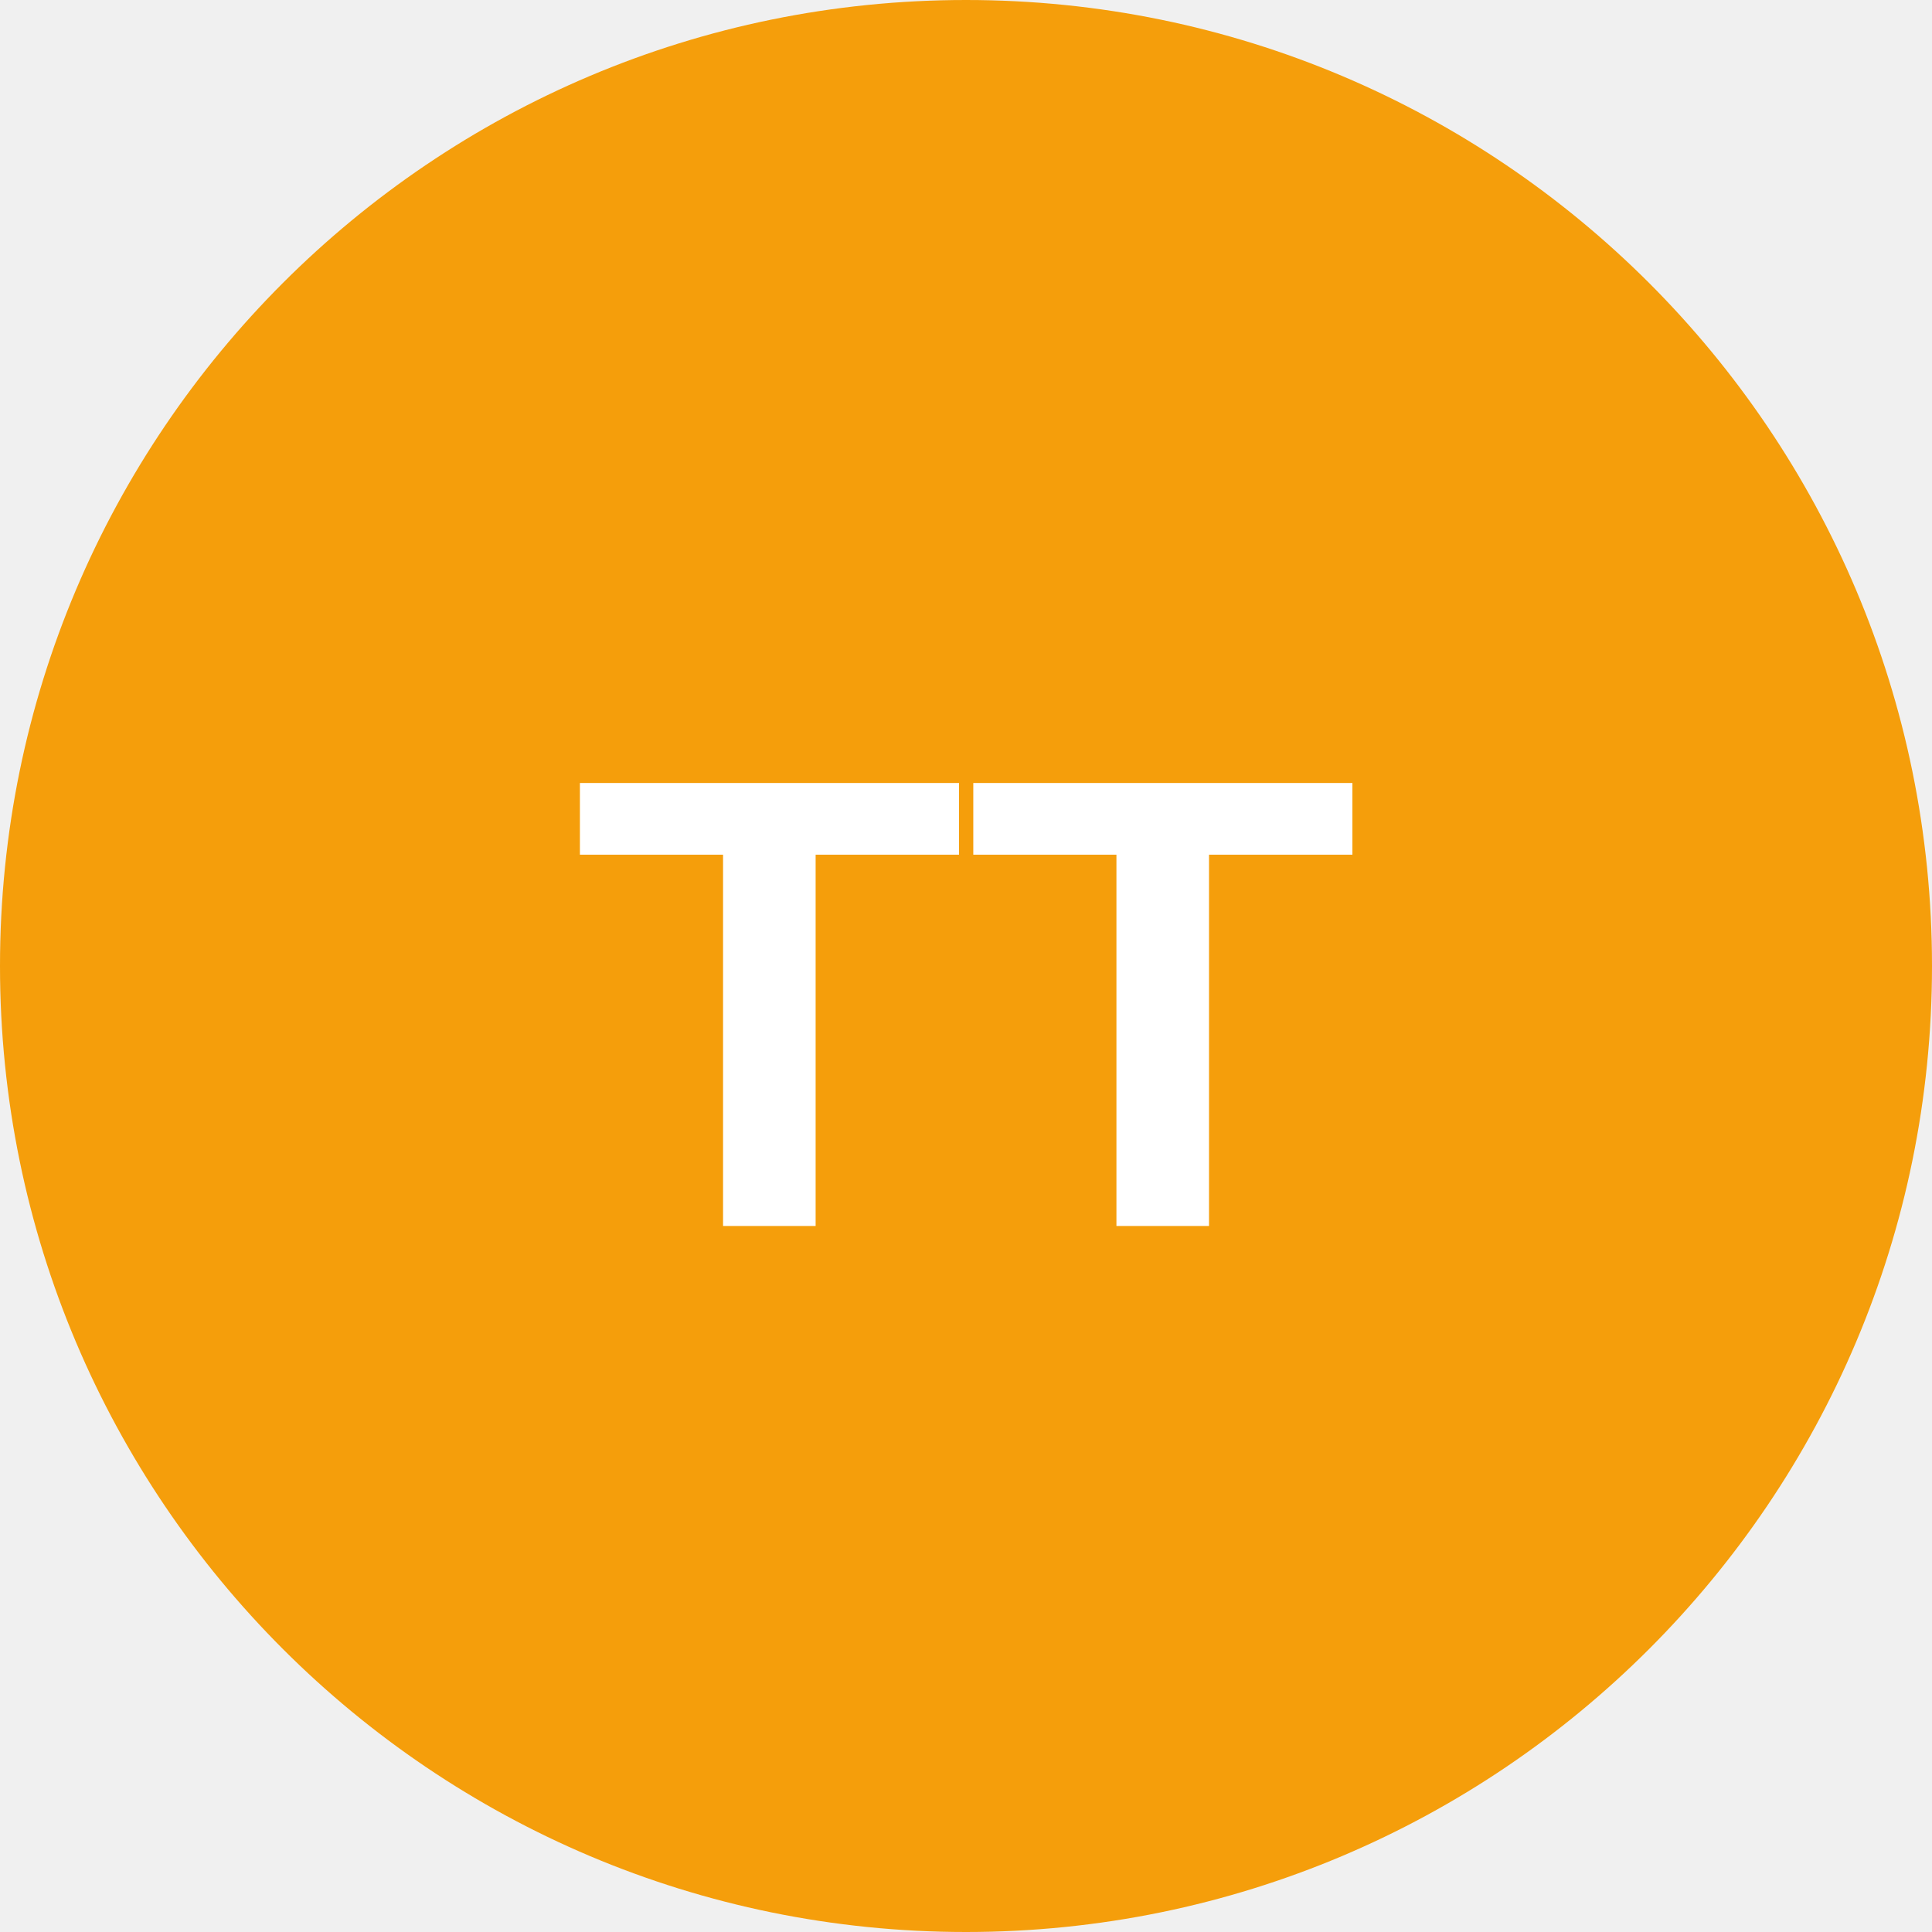
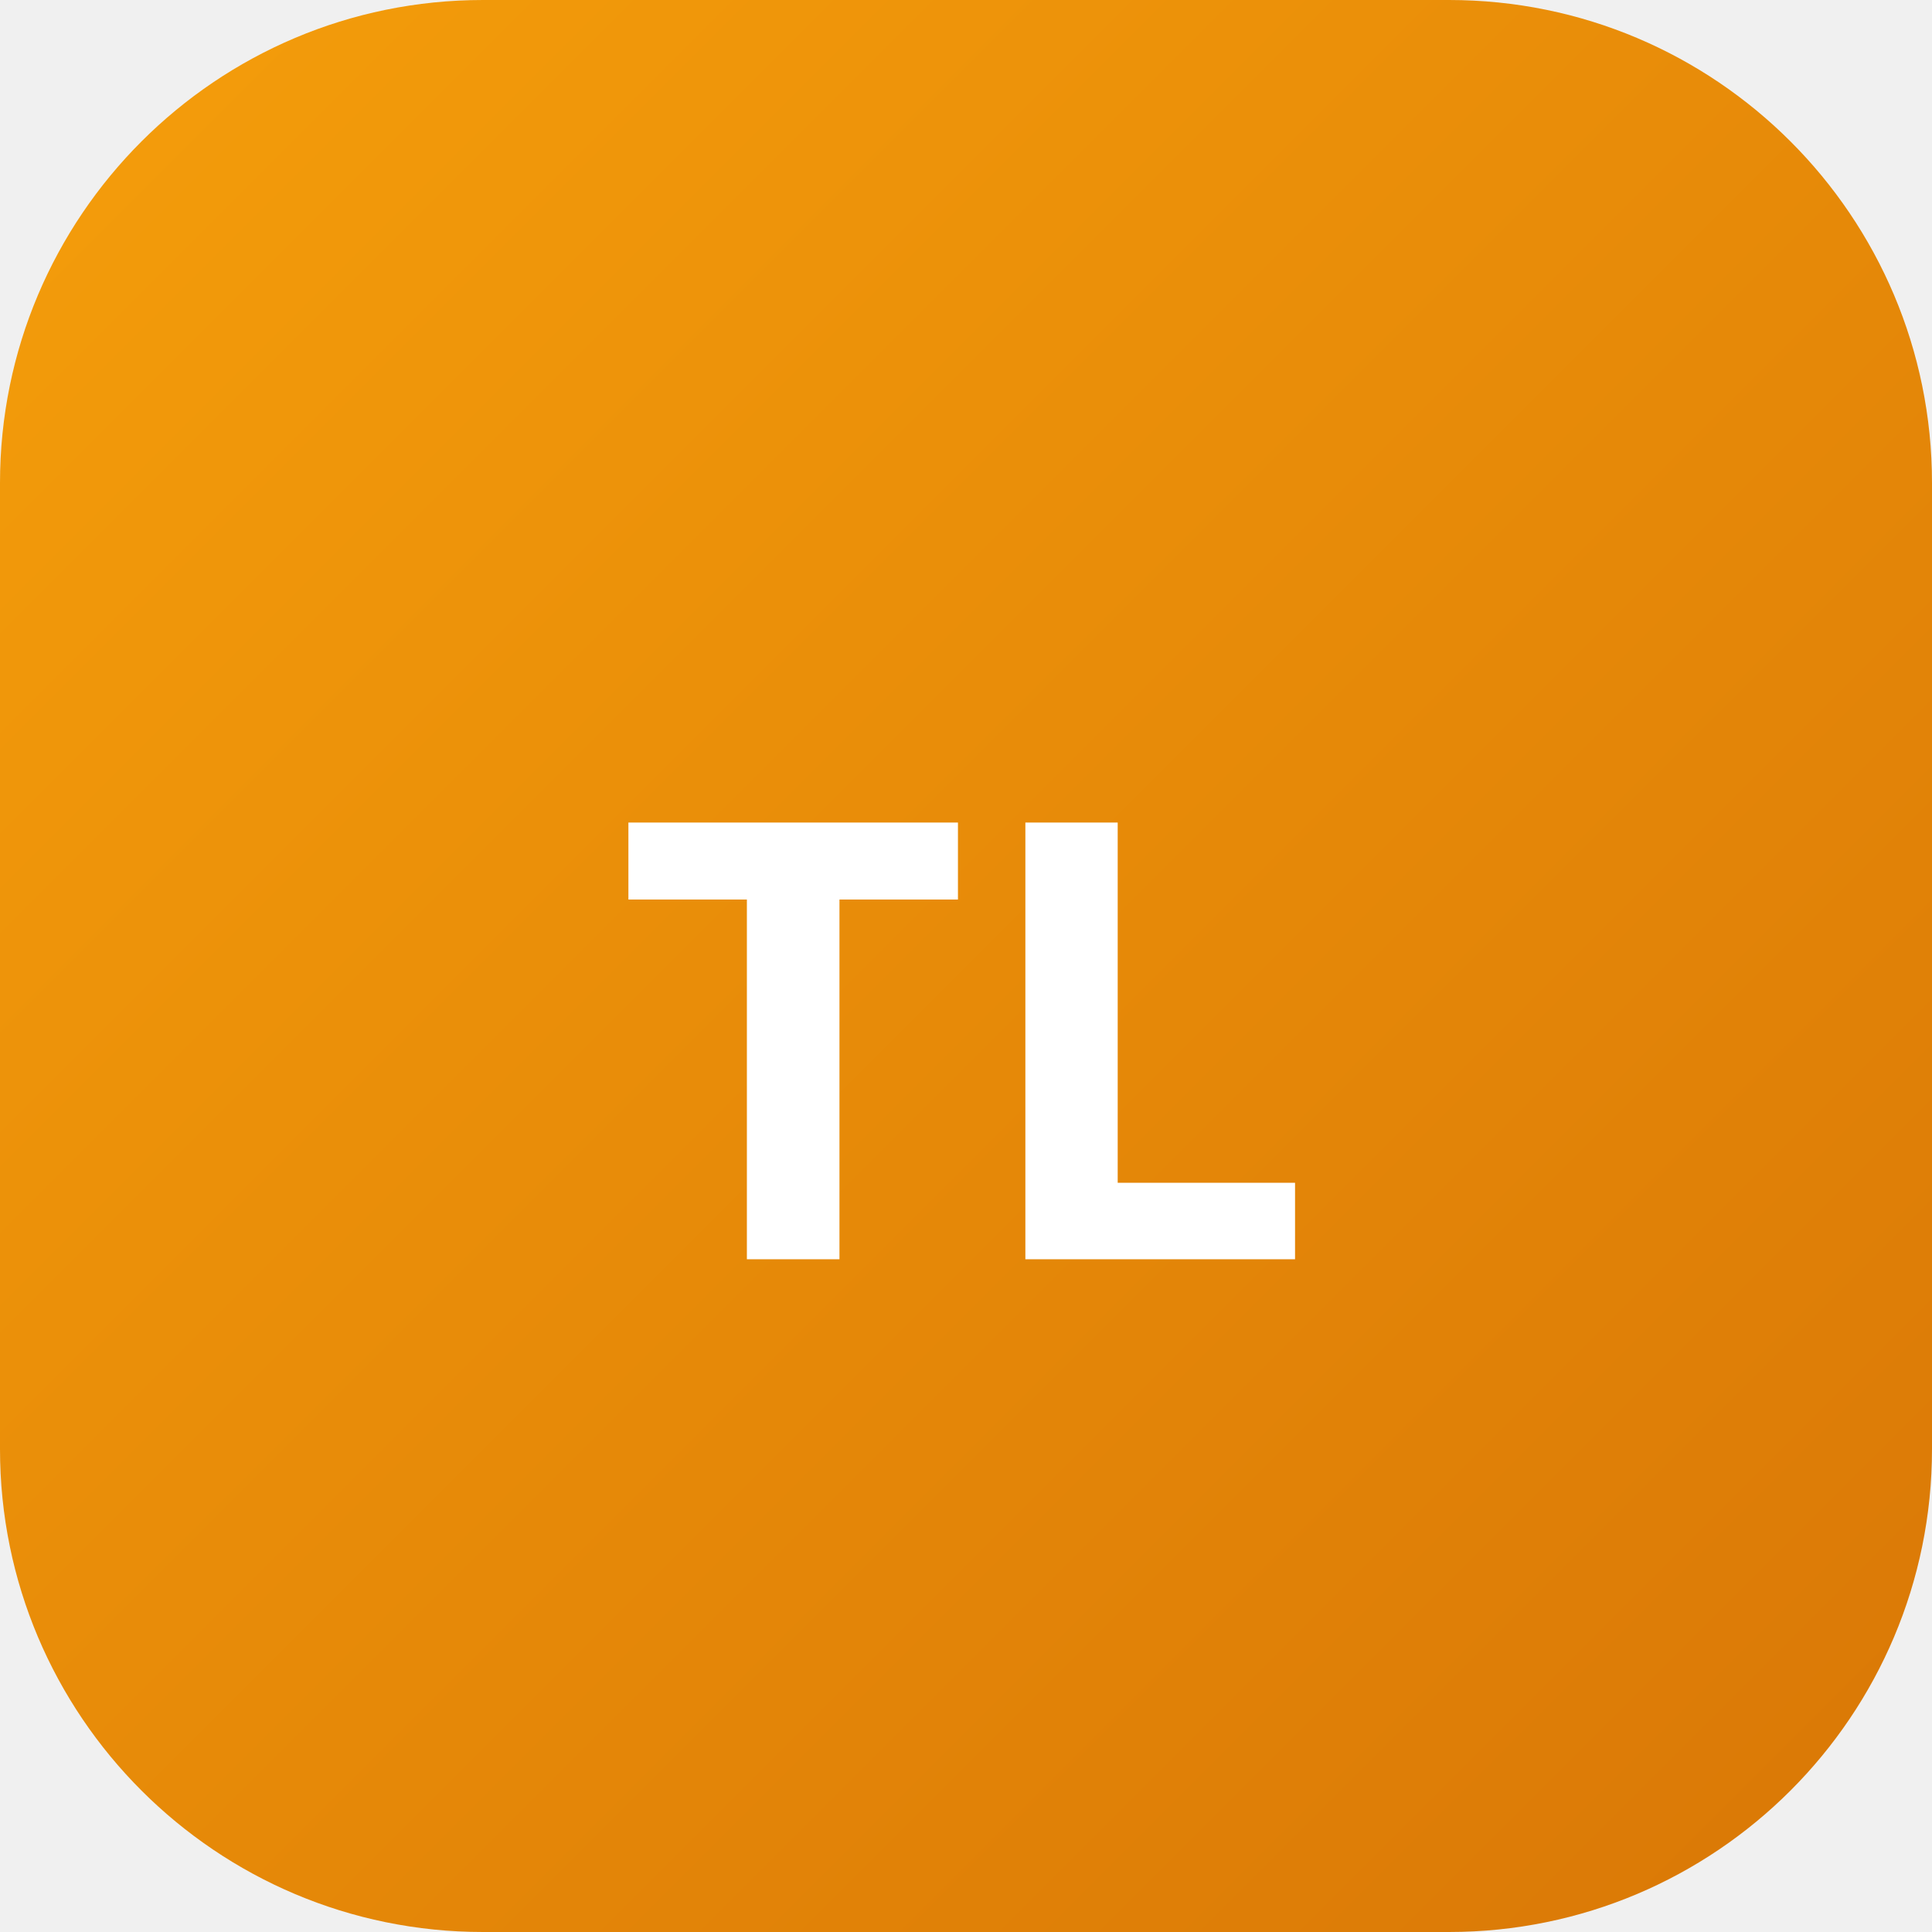
<svg xmlns="http://www.w3.org/2000/svg" width="120" height="120" viewBox="0 0 120 120">
-   <rect width="120" height="120" rx="60" fill="#f59e0b" />
-   <text x="50%" y="54%" font-family="Arial, sans-serif" font-size="40" font-weight="bold" fill="#ffffff" dominant-baseline="middle" text-anchor="middle">TT</text>
+   <defs>
+     <linearGradient id="g5" x1="0%" y1="0%" x2="100%" y2="100%">
+       <stop offset="0%" stop-color="#f59e0b" />
+       <stop offset="100%" stop-color="#d97706" />
+     </linearGradient>
+   </defs>
+   <rect width="120" height="120" rx="30" fill="url(#g5)" />
+   <text x="50%" y="54%" font-family="system-ui, sans-serif" font-size="38" font-weight="800" fill="#ffffff" dominant-baseline="middle" text-anchor="middle">TL</text>
</svg>
